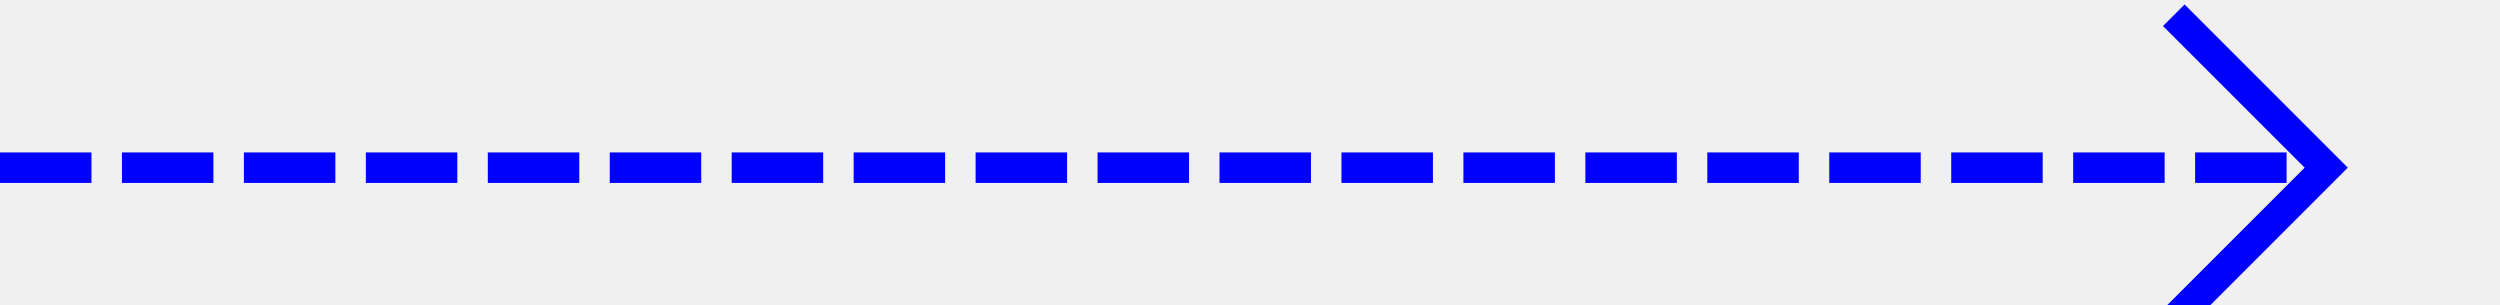
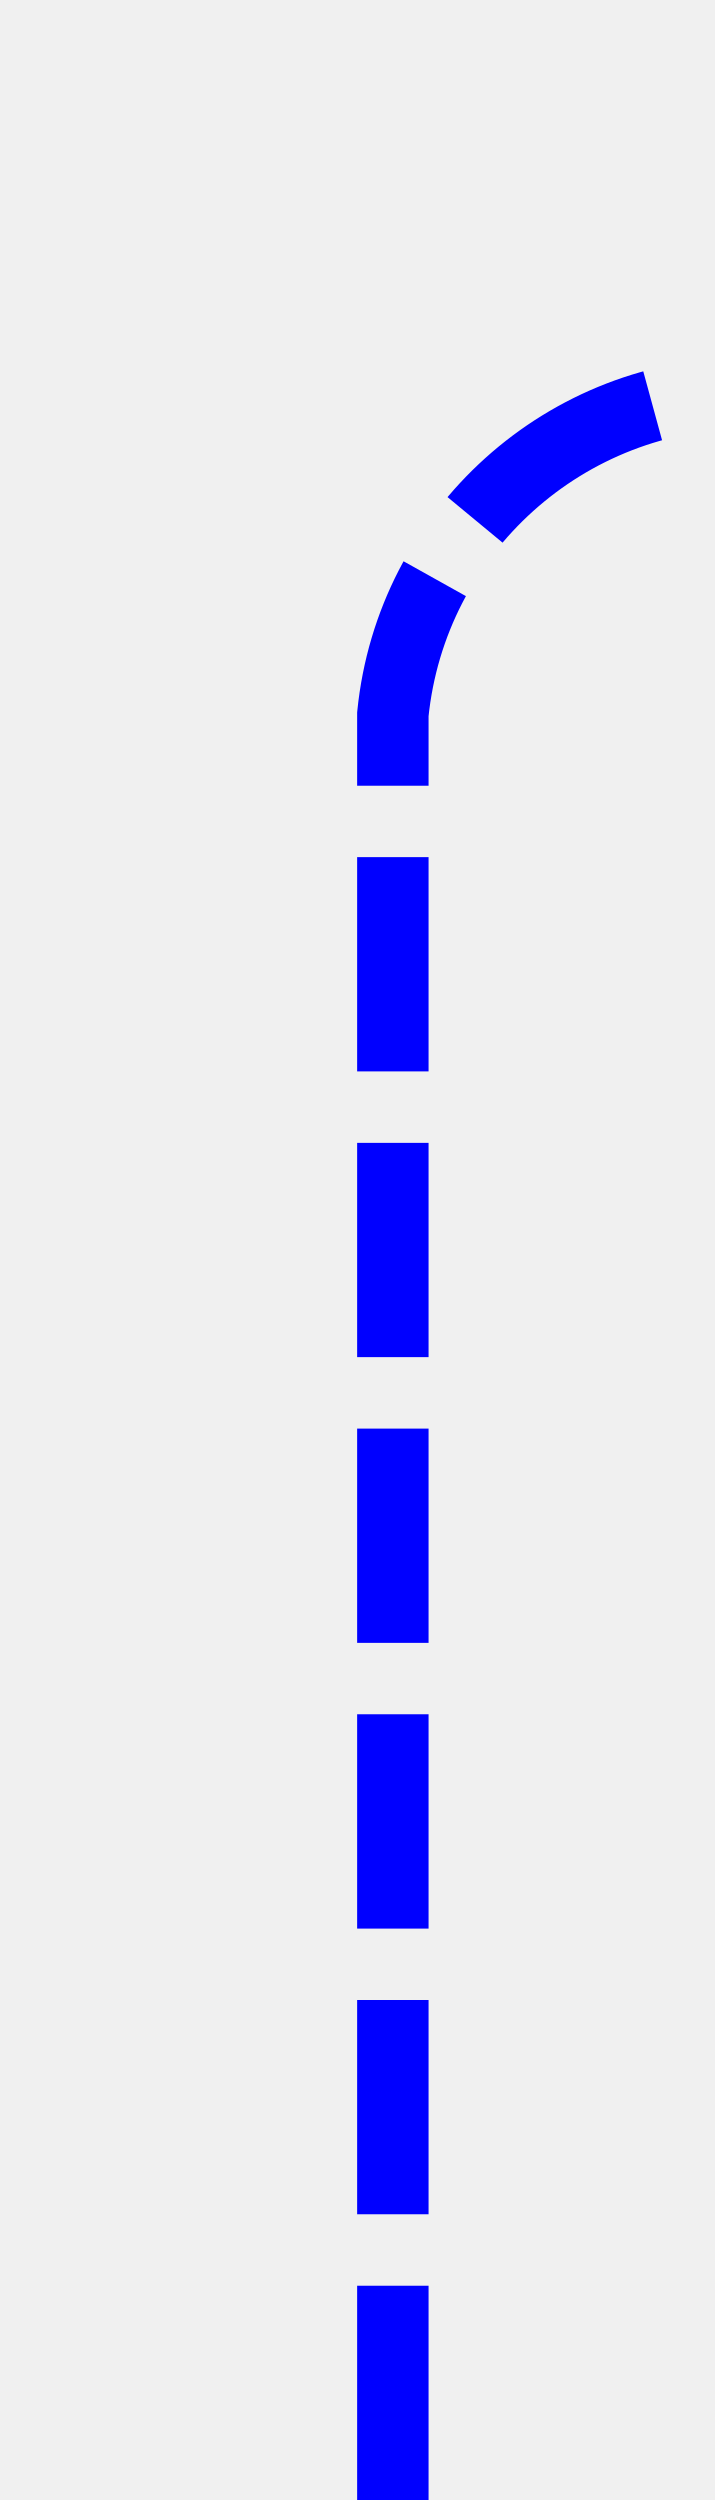
- <svg xmlns="http://www.w3.org/2000/svg" version="1.1" width="82px" height="10px" preserveAspectRatio="xMinYMid meet" viewBox="419 350  82 8">
-   <path d="M 419 354.5  L 495 354.5  " stroke-width="1" stroke-dasharray="3,1" stroke="#0000ff" fill="none" />
-   <path d="M 489.946 349.854  L 494.593 354.5  L 489.946 359.146  L 490.654 359.854  L 495.654 354.854  L 496.007 354.5  L 495.654 354.146  L 490.654 349.146  L 489.946 349.854  Z " fill-rule="nonzero" fill="#0000ff" stroke="none" />
+ <svg xmlns="http://www.w3.org/2000/svg" version="1.1" width="10px" height="35px" preserveAspectRatio="xMidYMin meet" viewBox="365 108  8 35">
+   <defs>
+     <mask fill="white" id="clip972">
+       <path d="M 400 99  L 434 99  L 434 127  L 400 127  Z M 366 99  L 505 99  L 505 143  L 366 143  Z " fill-rule="evenodd" />
+     </mask>
+   </defs>
+   <path d="M 369.5 143  L 369.5 118  A 5 5 0 0 1 374.5 113.5 L 495 113.5  " stroke-width="1" stroke-dasharray="3,1" stroke="#0000ff" fill="none" mask="url(#clip972)" />
+   <path d="M 489.946 108.854  L 494.593 113.5  L 489.946 118.146  L 490.654 118.854  L 495.654 113.854  L 496.007 113.5  L 495.654 113.146  L 490.654 108.146  L 489.946 108.854  Z " fill-rule="nonzero" fill="#0000ff" stroke="none" mask="url(#clip972)" />
</svg>
